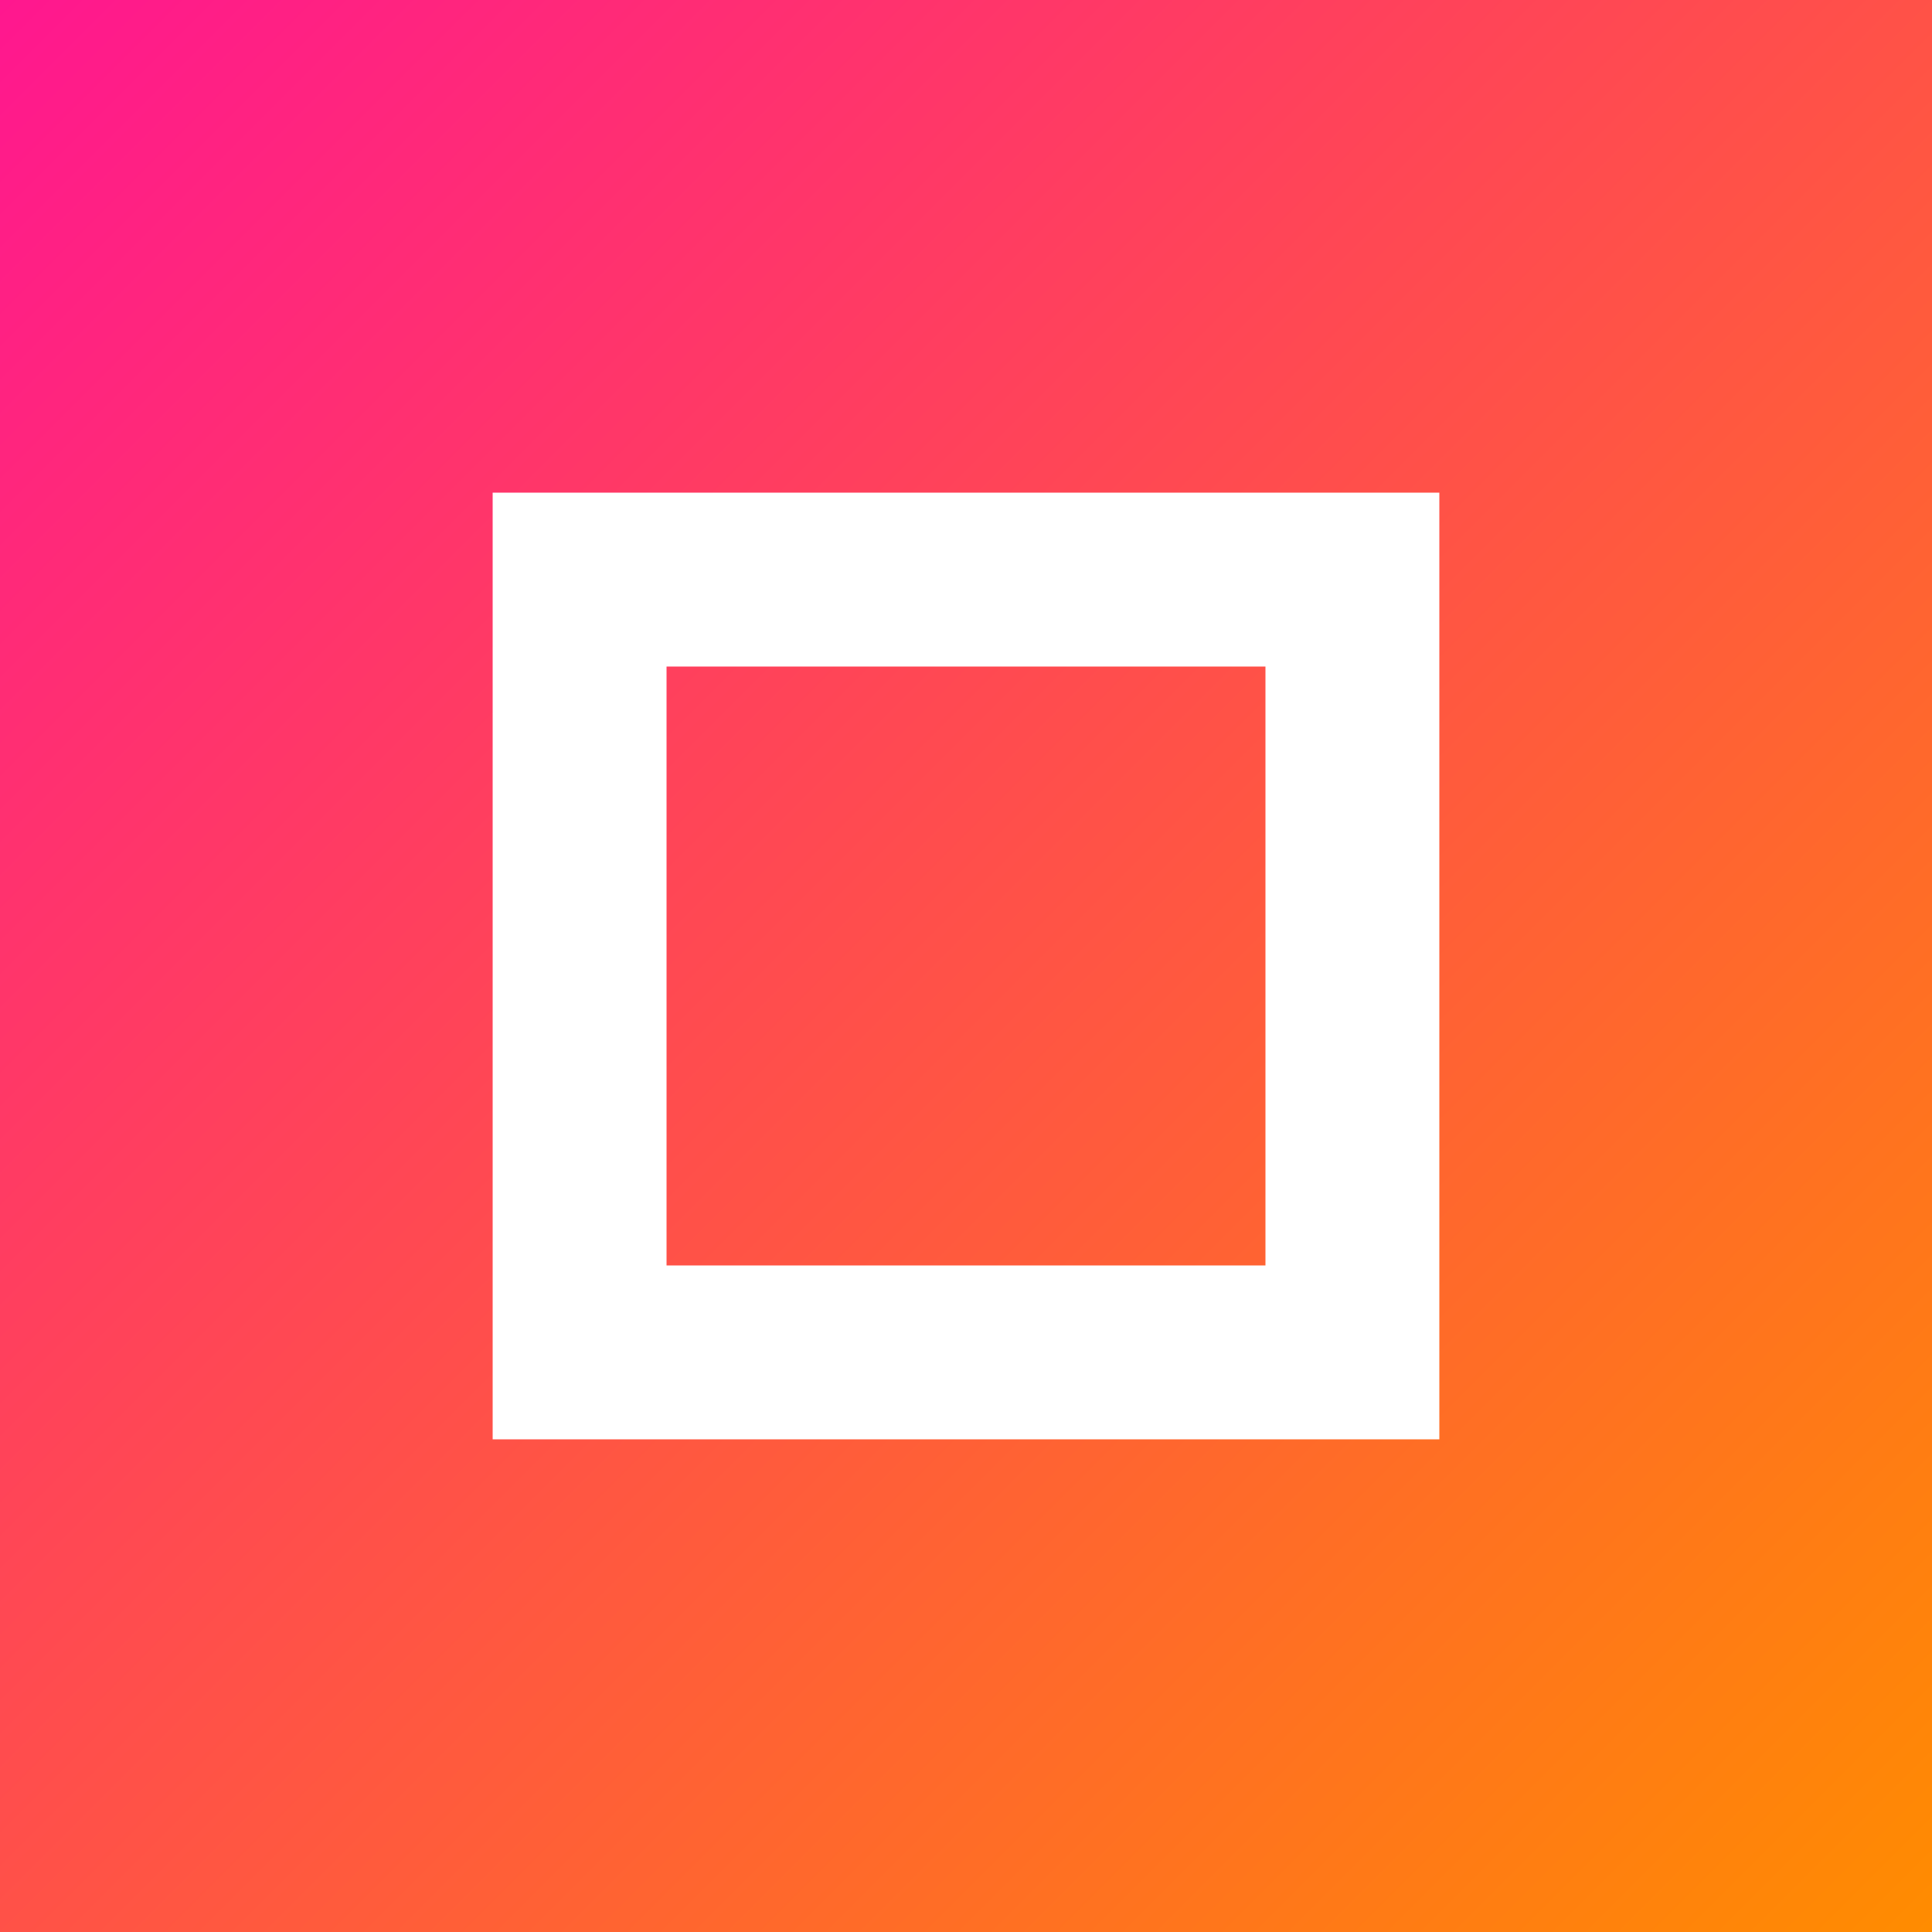
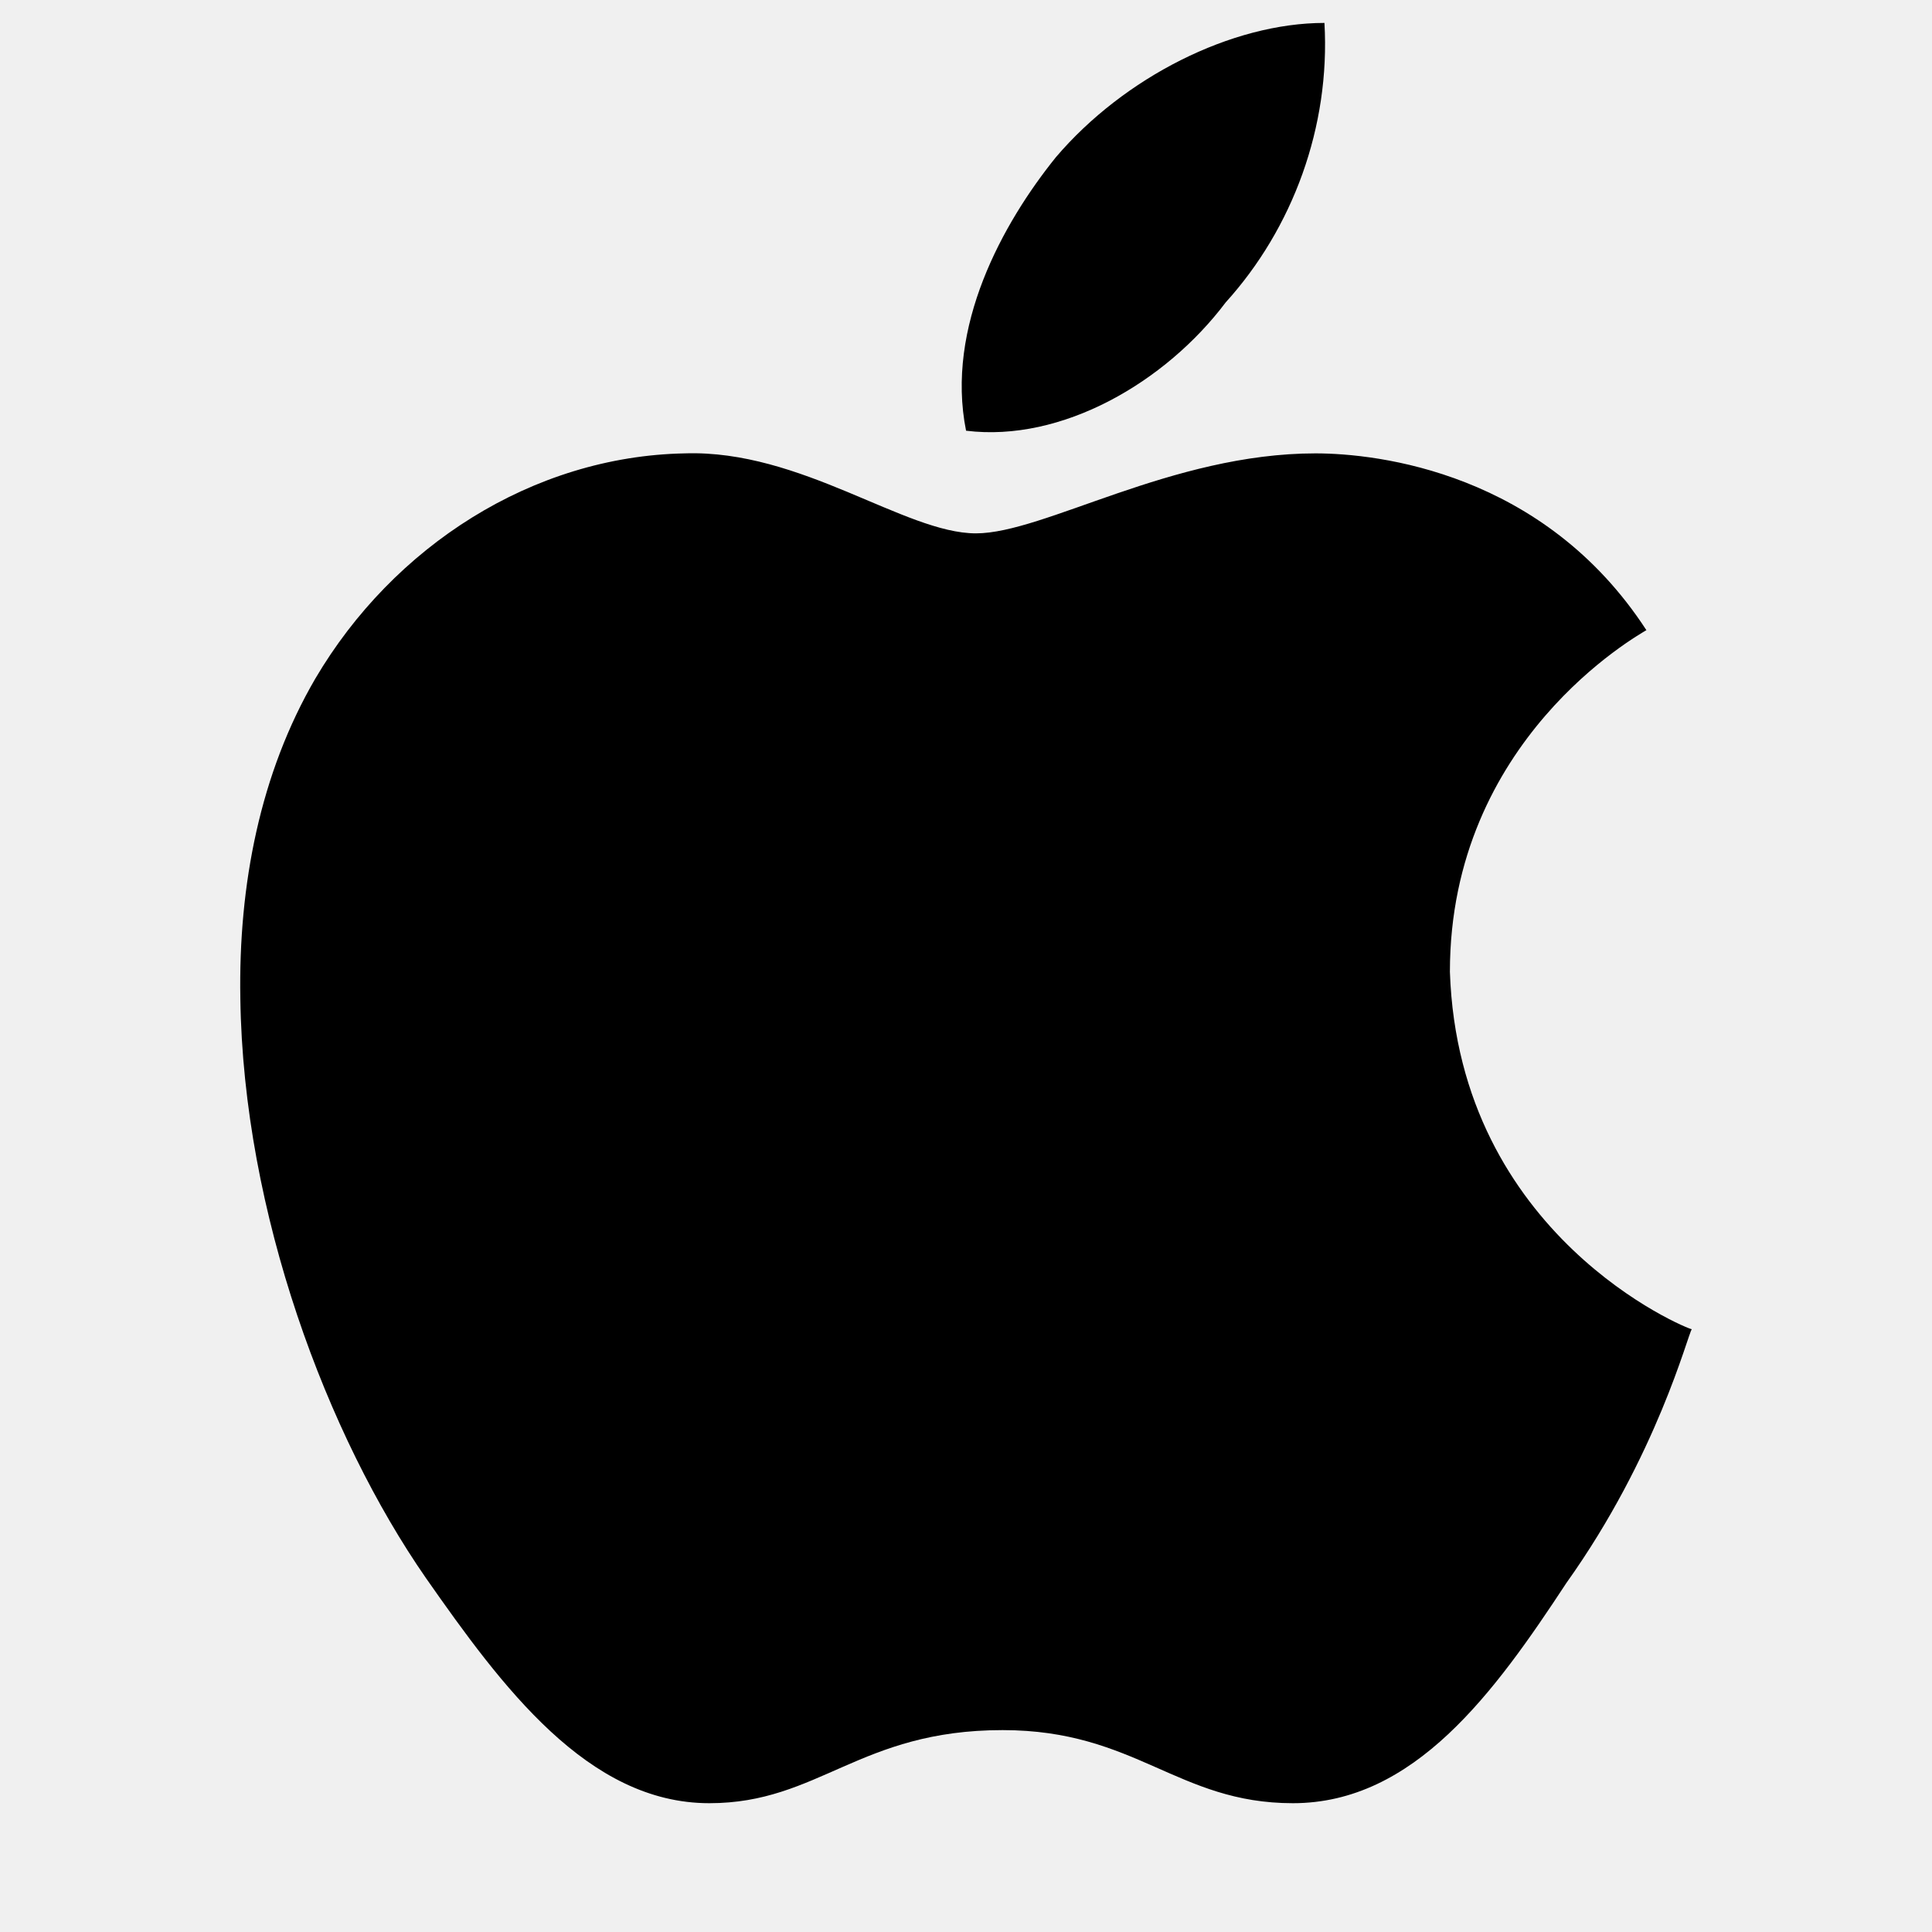
- <svg xmlns="http://www.w3.org/2000/svg" x="0px" y="0px" viewBox="0 0 200 200">
-   <style>
- 	.blok{fill:url(#gradient);}	
- 	.blokje{fill:none;stroke:#FFFFFF;stroke-width:18;stroke-miterlimit:10;}
- </style>
-   <linearGradient id="gradient" gradientUnits="userSpaceOnUse" x1="200" y1="200" x2="0" y2="0">
-     <stop offset="0" style="stop-color:#FF8C00" />
-     <stop offset="1" style="stop-color:#FF178F" />
-   </linearGradient>
-   <rect x="0" y="0" width="200" height="200" class="blok" />
-   <rect x="60" y="60" width="80" height="80" class="blokje" />
+ <svg xmlns="http://www.w3.org/2000/svg" viewBox="0 0 30 30" width="30px" height="30px">
+   <g fill="#000000">
+     <path d="M25.565,9.785c-0.123,0.077-3.051,1.702-3.051,5.305c0.138,4.109,3.695,5.55,3.756,5.55   c-0.061,0.077-0.537,1.963-1.947,3.94C23.204,26.283,21.962,28,20.076,28c-1.794,0-2.438-1.135-4.508-1.135   c-2.223,0-2.852,1.135-4.554,1.135c-1.886,0-3.22-1.809-4.4-3.496c-1.533-2.208-2.836-5.673-2.882-9   c-0.031-1.763,0.307-3.496,1.165-4.968c1.211-2.055,3.373-3.45,5.734-3.496c1.809-0.061,3.419,1.242,4.523,1.242   c1.058,0,3.036-1.242,5.274-1.242C21.394,7.041,23.97,7.332,25.565,9.785z M15.001,6.688c-0.322-1.61,0.567-3.22,1.395-4.247   c1.058-1.242,2.729-2.085,4.17-2.085c0.092,1.61-0.491,3.189-1.533,4.339C18.098,5.937,16.488,6.872,15.001,6.688z" fill="#000000" />
+   </g>
</svg>
